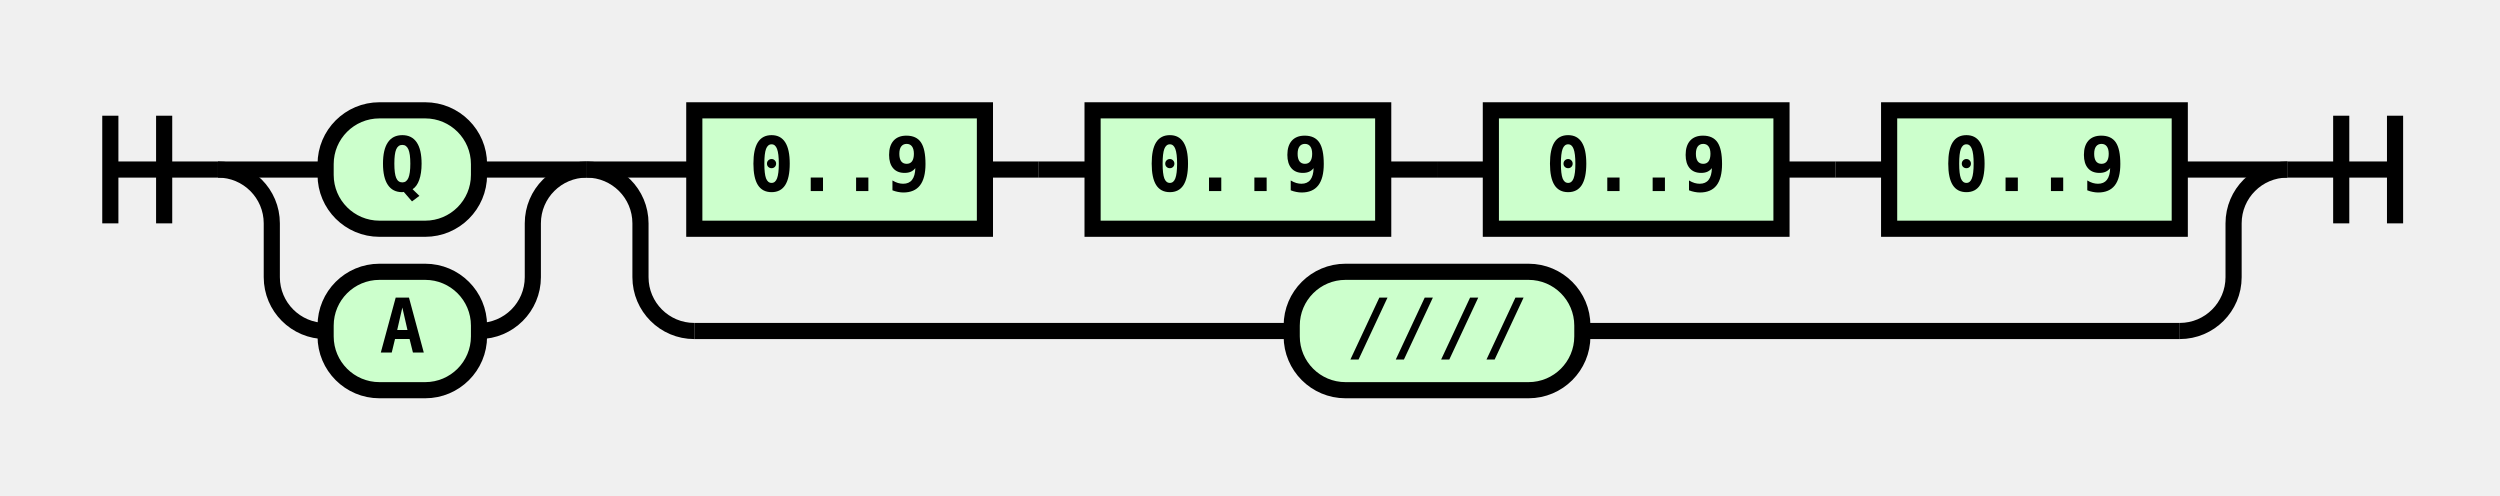
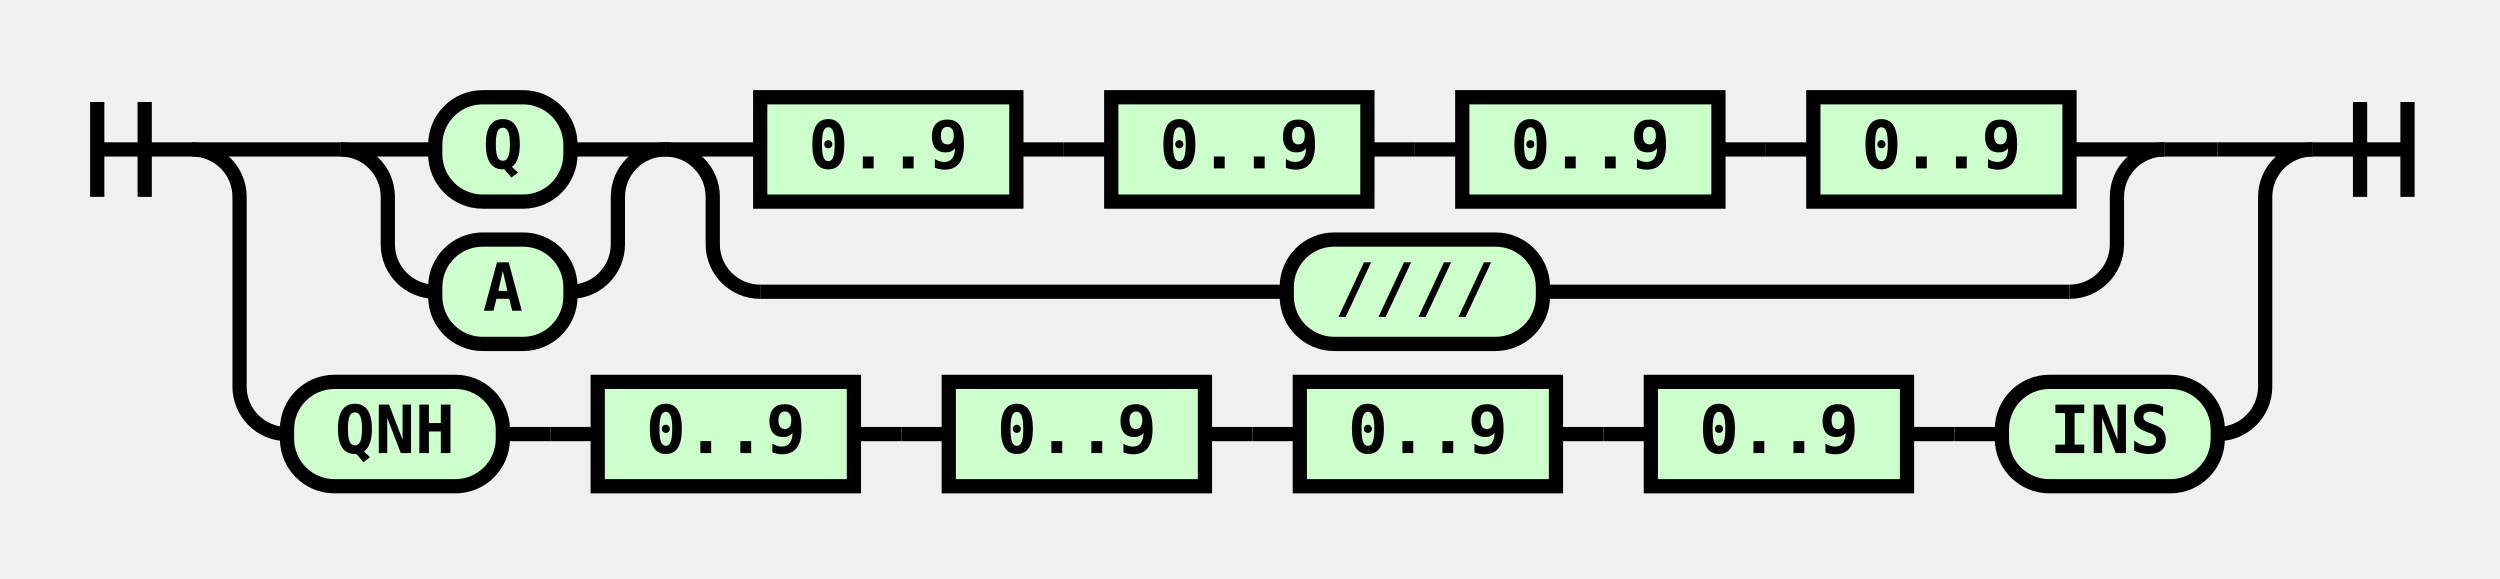
- <svg xmlns="http://www.w3.org/2000/svg" class="railroad-diagram" width="464.5" height="92" viewBox="0 0 464.5 92">
+ <svg xmlns="http://www.w3.org/2000/svg" class="railroad-diagram" width="527" height="122" viewBox="0 0 527 122">
  <style>
/*  */
svg.railroad-diagram {
    background-color: hsl(30,20%,95%);
}
svg.railroad-diagram path {
    stroke-width: 3;
    stroke: black;
    fill: rgba(0,0,0,0);
}
svg.railroad-diagram text {
    font: bold 14px monospace;
    text-anchor: middle;
}
svg.railroad-diagram text.diagram-text {
    font-size: 12px;
}
svg.railroad-diagram text.diagram-arrow {
    font-size: 16px;
}
svg.railroad-diagram text.label {
    text-anchor: start;
}
svg.railroad-diagram text.comment {
    font: italic 12px monospace;
}
svg.railroad-diagram g.non-terminal text {
    /*font-style: italic;*/
}
svg.railroad-diagram rect {
    stroke-width: 3;
    stroke: black;
    fill: hsl(120,100%,90%);
}
svg.railroad-diagram path.diagram-text {
    stroke-width: 3;
    stroke: black;
    fill: white;
    cursor: help;
}
svg.railroad-diagram g.diagram-text:hover path.diagram-text {
    fill: #eee;
}
/*  */
</style>
  <g transform="translate(.5 .5)">
    <g>
      <path d="M20 21v20m10 -20v20m-10 -10h20" />
    </g>
    <g>
      <path d="M40 31h0" />
-       <path d="M108.5 31h0" />
+       <path d="M487 31h0" />
      <path d="M40 31h20" />
-       <g class="terminal">
-         <path d="M60 31h0" />
-         <path d="M88.5 31h0" />
-         <rect x="60" y="20" width="28.5" height="22" rx="10" ry="10" />
-         <text x="74.25" y="35">Q</text>
-       </g>
-       <path d="M88.5 31h20" />
-       <path d="M40 31a10 10 0 0 1 10 10v10a10 10 0 0 0 10 10" />
-       <g class="terminal">
-         <path d="M60 61h0" />
-         <path d="M88.5 61h0" />
-         <rect x="60" y="50" width="28.5" height="22" rx="10" ry="10" />
-         <text x="74.25" y="65">A</text>
-       </g>
-       <path d="M88.5 61a10 10 0 0 0 10 -10v-10a10 10 0 0 1 10 -10" />
-     </g>
-     <g>
-       <path d="M108.5 31h0" />
-       <path d="M424.5 31h0" />
-       <path d="M108.5 31h20" />
      <g>
-         <path d="M128.5 31h0" />
-         <path d="M404.5 31h0" />
-         <g class="non-terminal">
-           <path d="M128.5 31h0" />
-           <path d="M182.5 31h0" />
-           <rect x="128.5" y="20" width="54" height="22" />
-           <text x="155.5" y="35">0..9</text>
+         <path d="M60 31h11.25" />
+         <path d="M455.75 31h11.25" />
+         <g>
+           <path d="M71.25 31h0" />
+           <path d="M139.75 31h0" />
+           <path d="M71.25 31h20" />
+           <g class="terminal">
+             <path d="M91.25 31h0" />
+             <path d="M119.75 31h0" />
+             <rect x="91.25" y="20" width="28.5" height="22" rx="10" ry="10" />
+             <text x="105.5" y="35">Q</text>
+           </g>
+           <path d="M119.75 31h20" />
+           <path d="M71.25 31a10 10 0 0 1 10 10v10a10 10 0 0 0 10 10" />
+           <g class="terminal">
+             <path d="M91.25 61h0" />
+             <path d="M119.75 61h0" />
+             <rect x="91.25" y="50" width="28.5" height="22" rx="10" ry="10" />
+             <text x="105.5" y="65">A</text>
+           </g>
+           <path d="M119.75 61a10 10 0 0 0 10 -10v-10a10 10 0 0 1 10 -10" />
        </g>
-         <path d="M182.5 31h10" />
-         <path d="M192.5 31h10" />
-         <g class="non-terminal">
-           <path d="M202.5 31h0" />
-           <path d="M256.5 31h0" />
-           <rect x="202.5" y="20" width="54" height="22" />
-           <text x="229.5" y="35">0..9</text>
-         </g>
-         <path d="M256.5 31h10" />
-         <path d="M266.5 31h10" />
-         <g class="non-terminal">
-           <path d="M276.5 31h0" />
-           <path d="M330.5 31h0" />
-           <rect x="276.5" y="20" width="54" height="22" />
-           <text x="303.5" y="35">0..9</text>
-         </g>
-         <path d="M330.5 31h10" />
-         <path d="M340.5 31h10" />
-         <g class="non-terminal">
-           <path d="M350.5 31h0" />
-           <path d="M404.5 31h0" />
-           <rect x="350.5" y="20" width="54" height="22" />
-           <text x="377.5" y="35">0..9</text>
+         <g>
+           <path d="M139.75 31h0" />
+           <path d="M455.75 31h0" />
+           <path d="M139.75 31h20" />
+           <g>
+             <path d="M159.75 31h0" />
+             <path d="M435.75 31h0" />
+             <g class="non-terminal">
+               <path d="M159.75 31h0" />
+               <path d="M213.75 31h0" />
+               <rect x="159.75" y="20" width="54" height="22" />
+               <text x="186.75" y="35">0..9</text>
+             </g>
+             <path d="M213.75 31h10" />
+             <path d="M223.75 31h10" />
+             <g class="non-terminal">
+               <path d="M233.75 31h0" />
+               <path d="M287.75 31h0" />
+               <rect x="233.75" y="20" width="54" height="22" />
+               <text x="260.75" y="35">0..9</text>
+             </g>
+             <path d="M287.75 31h10" />
+             <path d="M297.75 31h10" />
+             <g class="non-terminal">
+               <path d="M307.75 31h0" />
+               <path d="M361.75 31h0" />
+               <rect x="307.75" y="20" width="54" height="22" />
+               <text x="334.75" y="35">0..9</text>
+             </g>
+             <path d="M361.75 31h10" />
+             <path d="M371.75 31h10" />
+             <g class="non-terminal">
+               <path d="M381.75 31h0" />
+               <path d="M435.75 31h0" />
+               <rect x="381.75" y="20" width="54" height="22" />
+               <text x="408.75" y="35">0..9</text>
+             </g>
+           </g>
+           <path d="M435.75 31h20" />
+           <path d="M139.75 31a10 10 0 0 1 10 10v10a10 10 0 0 0 10 10" />
+           <g class="terminal">
+             <path d="M159.75 61h111" />
+             <path d="M324.75 61h111" />
+             <rect x="270.75" y="50" width="54" height="22" rx="10" ry="10" />
+             <text x="297.75" y="65">////</text>
+           </g>
+           <path d="M435.75 61a10 10 0 0 0 10 -10v-10a10 10 0 0 1 10 -10" />
        </g>
      </g>
-       <path d="M404.5 31h20" />
-       <path d="M108.5 31a10 10 0 0 1 10 10v10a10 10 0 0 0 10 10" />
-       <g class="terminal">
-         <path d="M128.5 61h111" />
-         <path d="M293.5 61h111" />
-         <rect x="239.5" y="50" width="54" height="22" rx="10" ry="10" />
-         <text x="266.5" y="65">////</text>
+       <path d="M467 31h20" />
+       <path d="M40 31a10 10 0 0 1 10 10v40a10 10 0 0 0 10 10" />
+       <g>
+         <path d="M60 91h0" />
+         <path d="M467 91h0" />
+         <g class="terminal">
+           <path d="M60 91h0" />
+           <path d="M105.5 91h0" />
+           <rect x="60" y="80" width="45.5" height="22" rx="10" ry="10" />
+           <text x="82.75" y="95">QNH</text>
+         </g>
+         <path d="M105.5 91h10" />
+         <path d="M115.5 91h10" />
+         <g class="non-terminal">
+           <path d="M125.5 91h0" />
+           <path d="M179.5 91h0" />
+           <rect x="125.5" y="80" width="54" height="22" />
+           <text x="152.5" y="95">0..9</text>
+         </g>
+         <path d="M179.5 91h10" />
+         <path d="M189.5 91h10" />
+         <g class="non-terminal">
+           <path d="M199.5 91h0" />
+           <path d="M253.5 91h0" />
+           <rect x="199.5" y="80" width="54" height="22" />
+           <text x="226.5" y="95">0..9</text>
+         </g>
+         <path d="M253.5 91h10" />
+         <path d="M263.5 91h10" />
+         <g class="non-terminal">
+           <path d="M273.5 91h0" />
+           <path d="M327.5 91h0" />
+           <rect x="273.5" y="80" width="54" height="22" />
+           <text x="300.5" y="95">0..9</text>
+         </g>
+         <path d="M327.5 91h10" />
+         <path d="M337.5 91h10" />
+         <g class="non-terminal">
+           <path d="M347.5 91h0" />
+           <path d="M401.5 91h0" />
+           <rect x="347.5" y="80" width="54" height="22" />
+           <text x="374.5" y="95">0..9</text>
+         </g>
+         <path d="M401.5 91h10" />
+         <path d="M411.5 91h10" />
+         <g class="terminal">
+           <path d="M421.5 91h0" />
+           <path d="M467 91h0" />
+           <rect x="421.5" y="80" width="45.5" height="22" rx="10" ry="10" />
+           <text x="444.25" y="95">INS</text>
+         </g>
      </g>
-       <path d="M404.5 61a10 10 0 0 0 10 -10v-10a10 10 0 0 1 10 -10" />
+       <path d="M467 91a10 10 0 0 0 10 -10v-40a10 10 0 0 1 10 -10" />
    </g>
-     <path d="M 424.5 31 h 20 m -10 -10 v 20 m 10 -20 v 20" />
+     <path d="M 487 31 h 20 m -10 -10 v 20 m 10 -20 v 20" />
  </g>
</svg>
